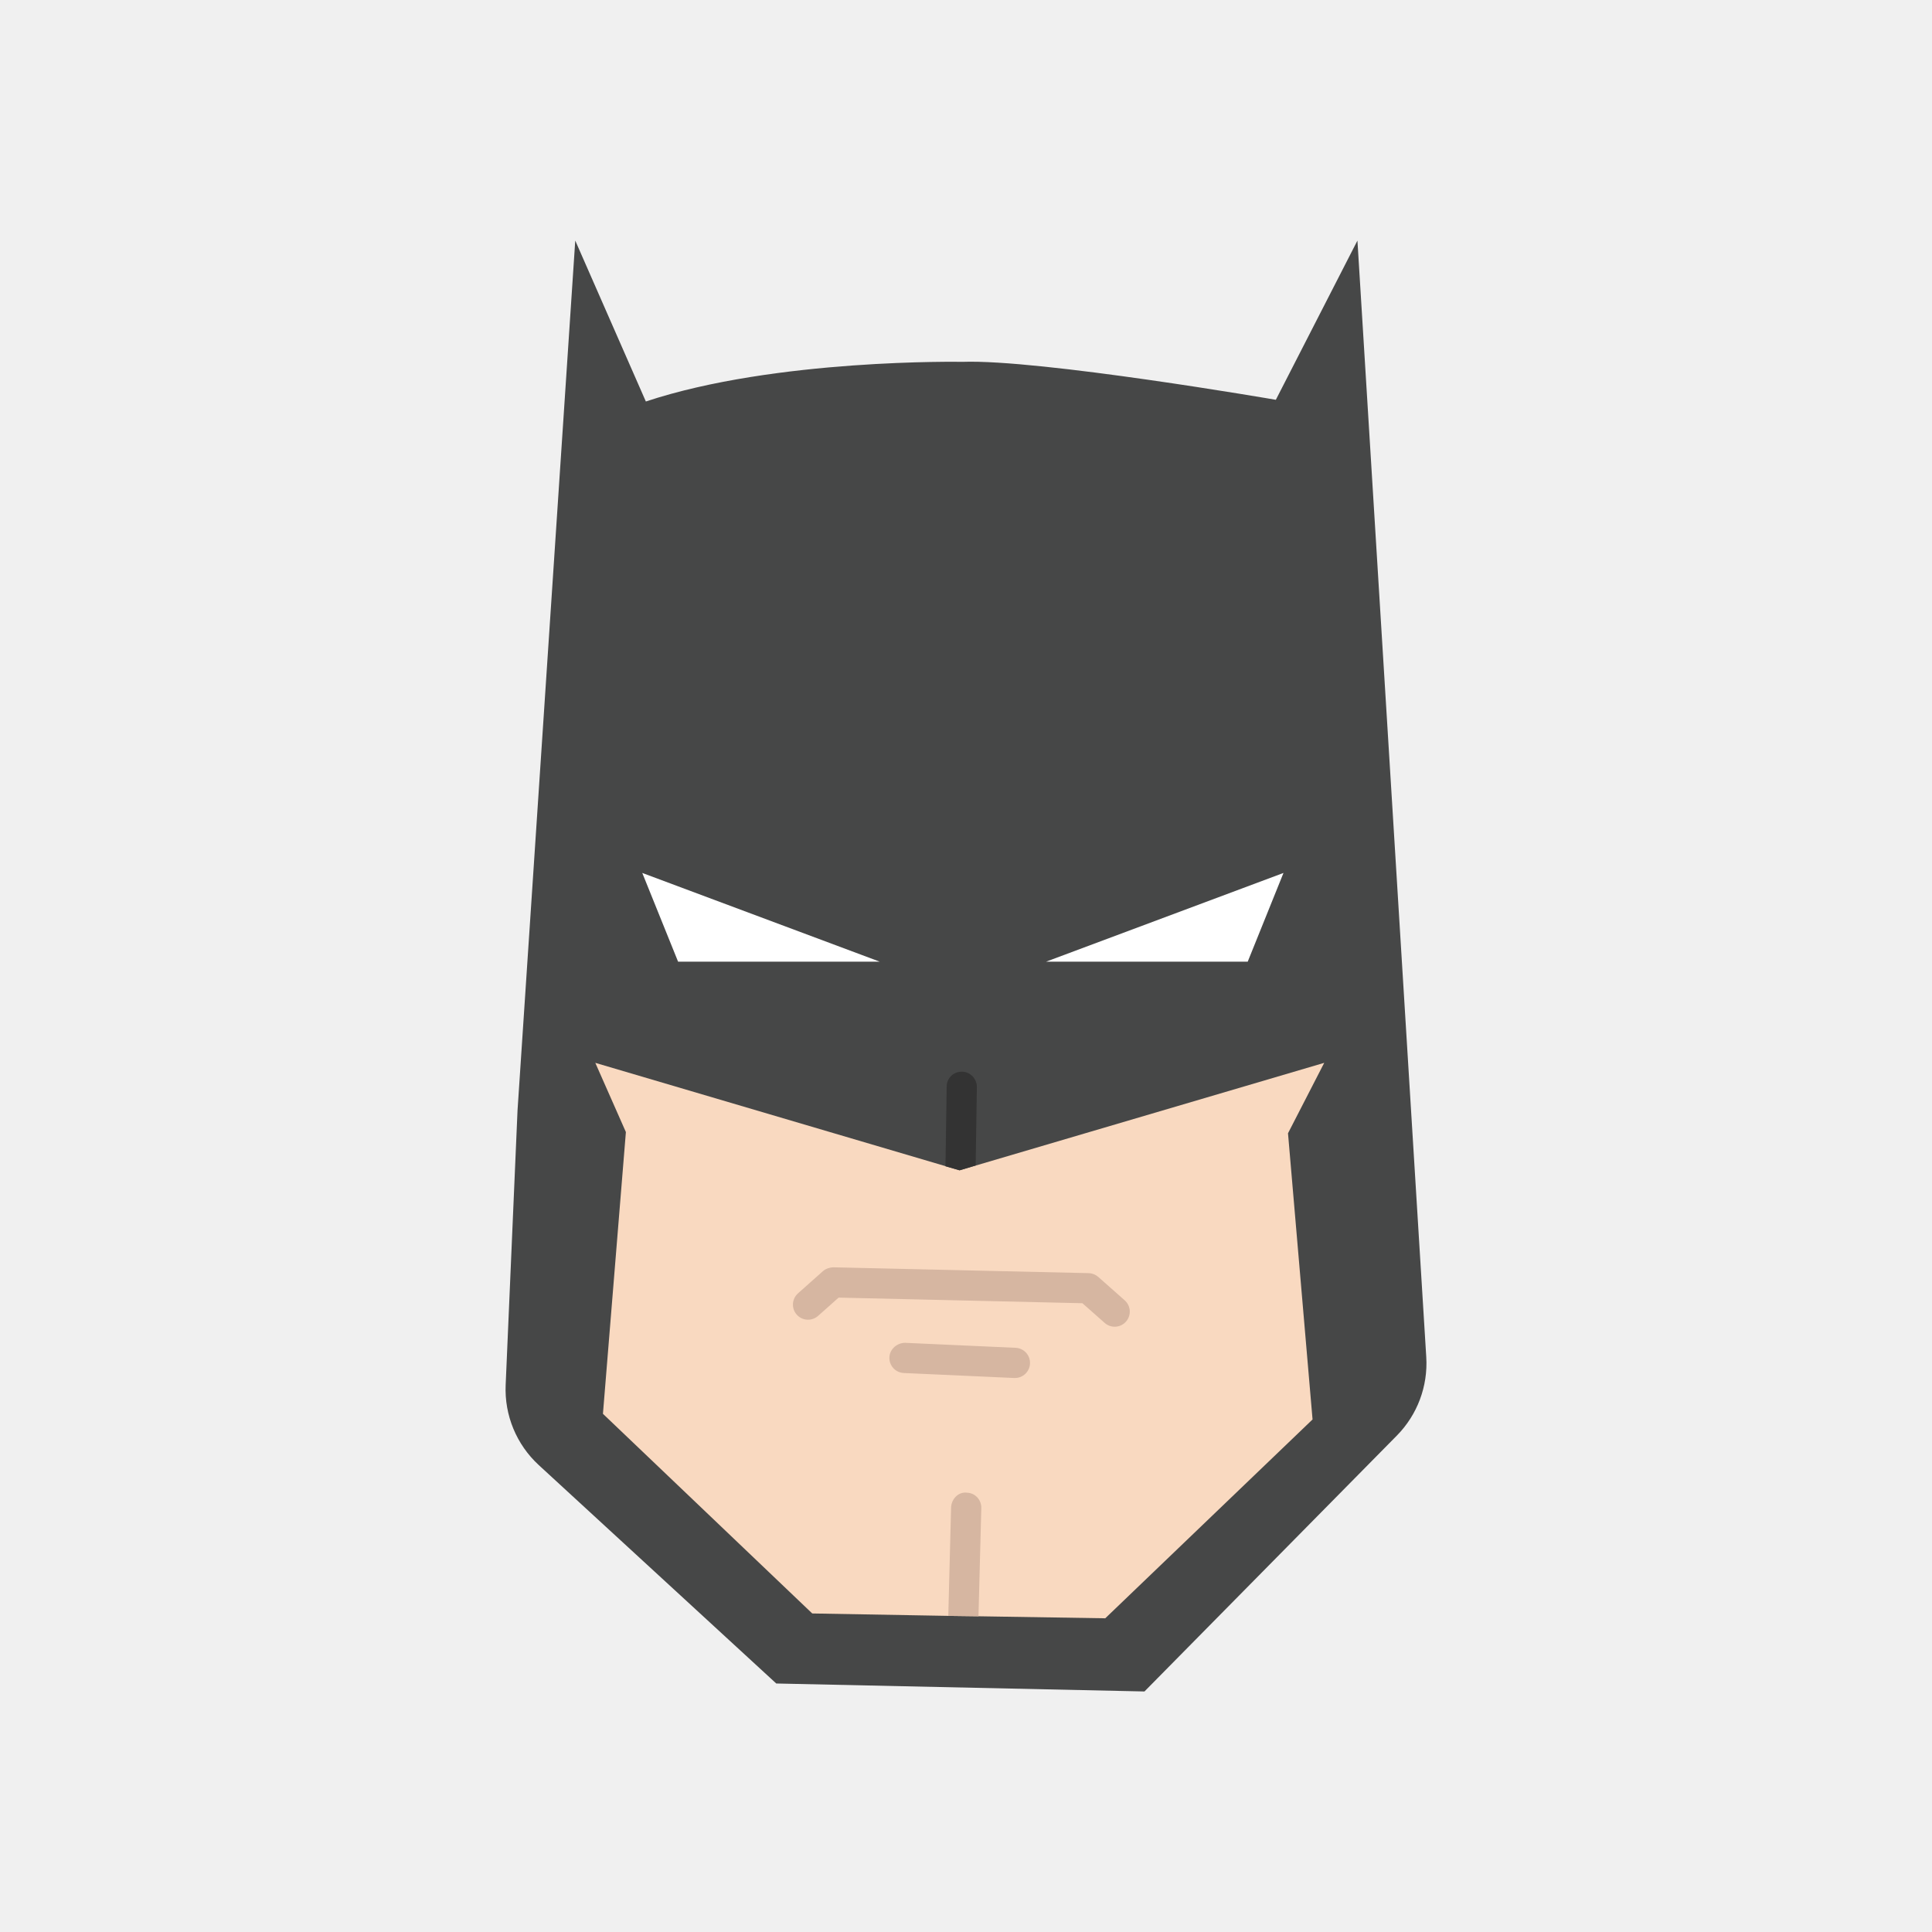
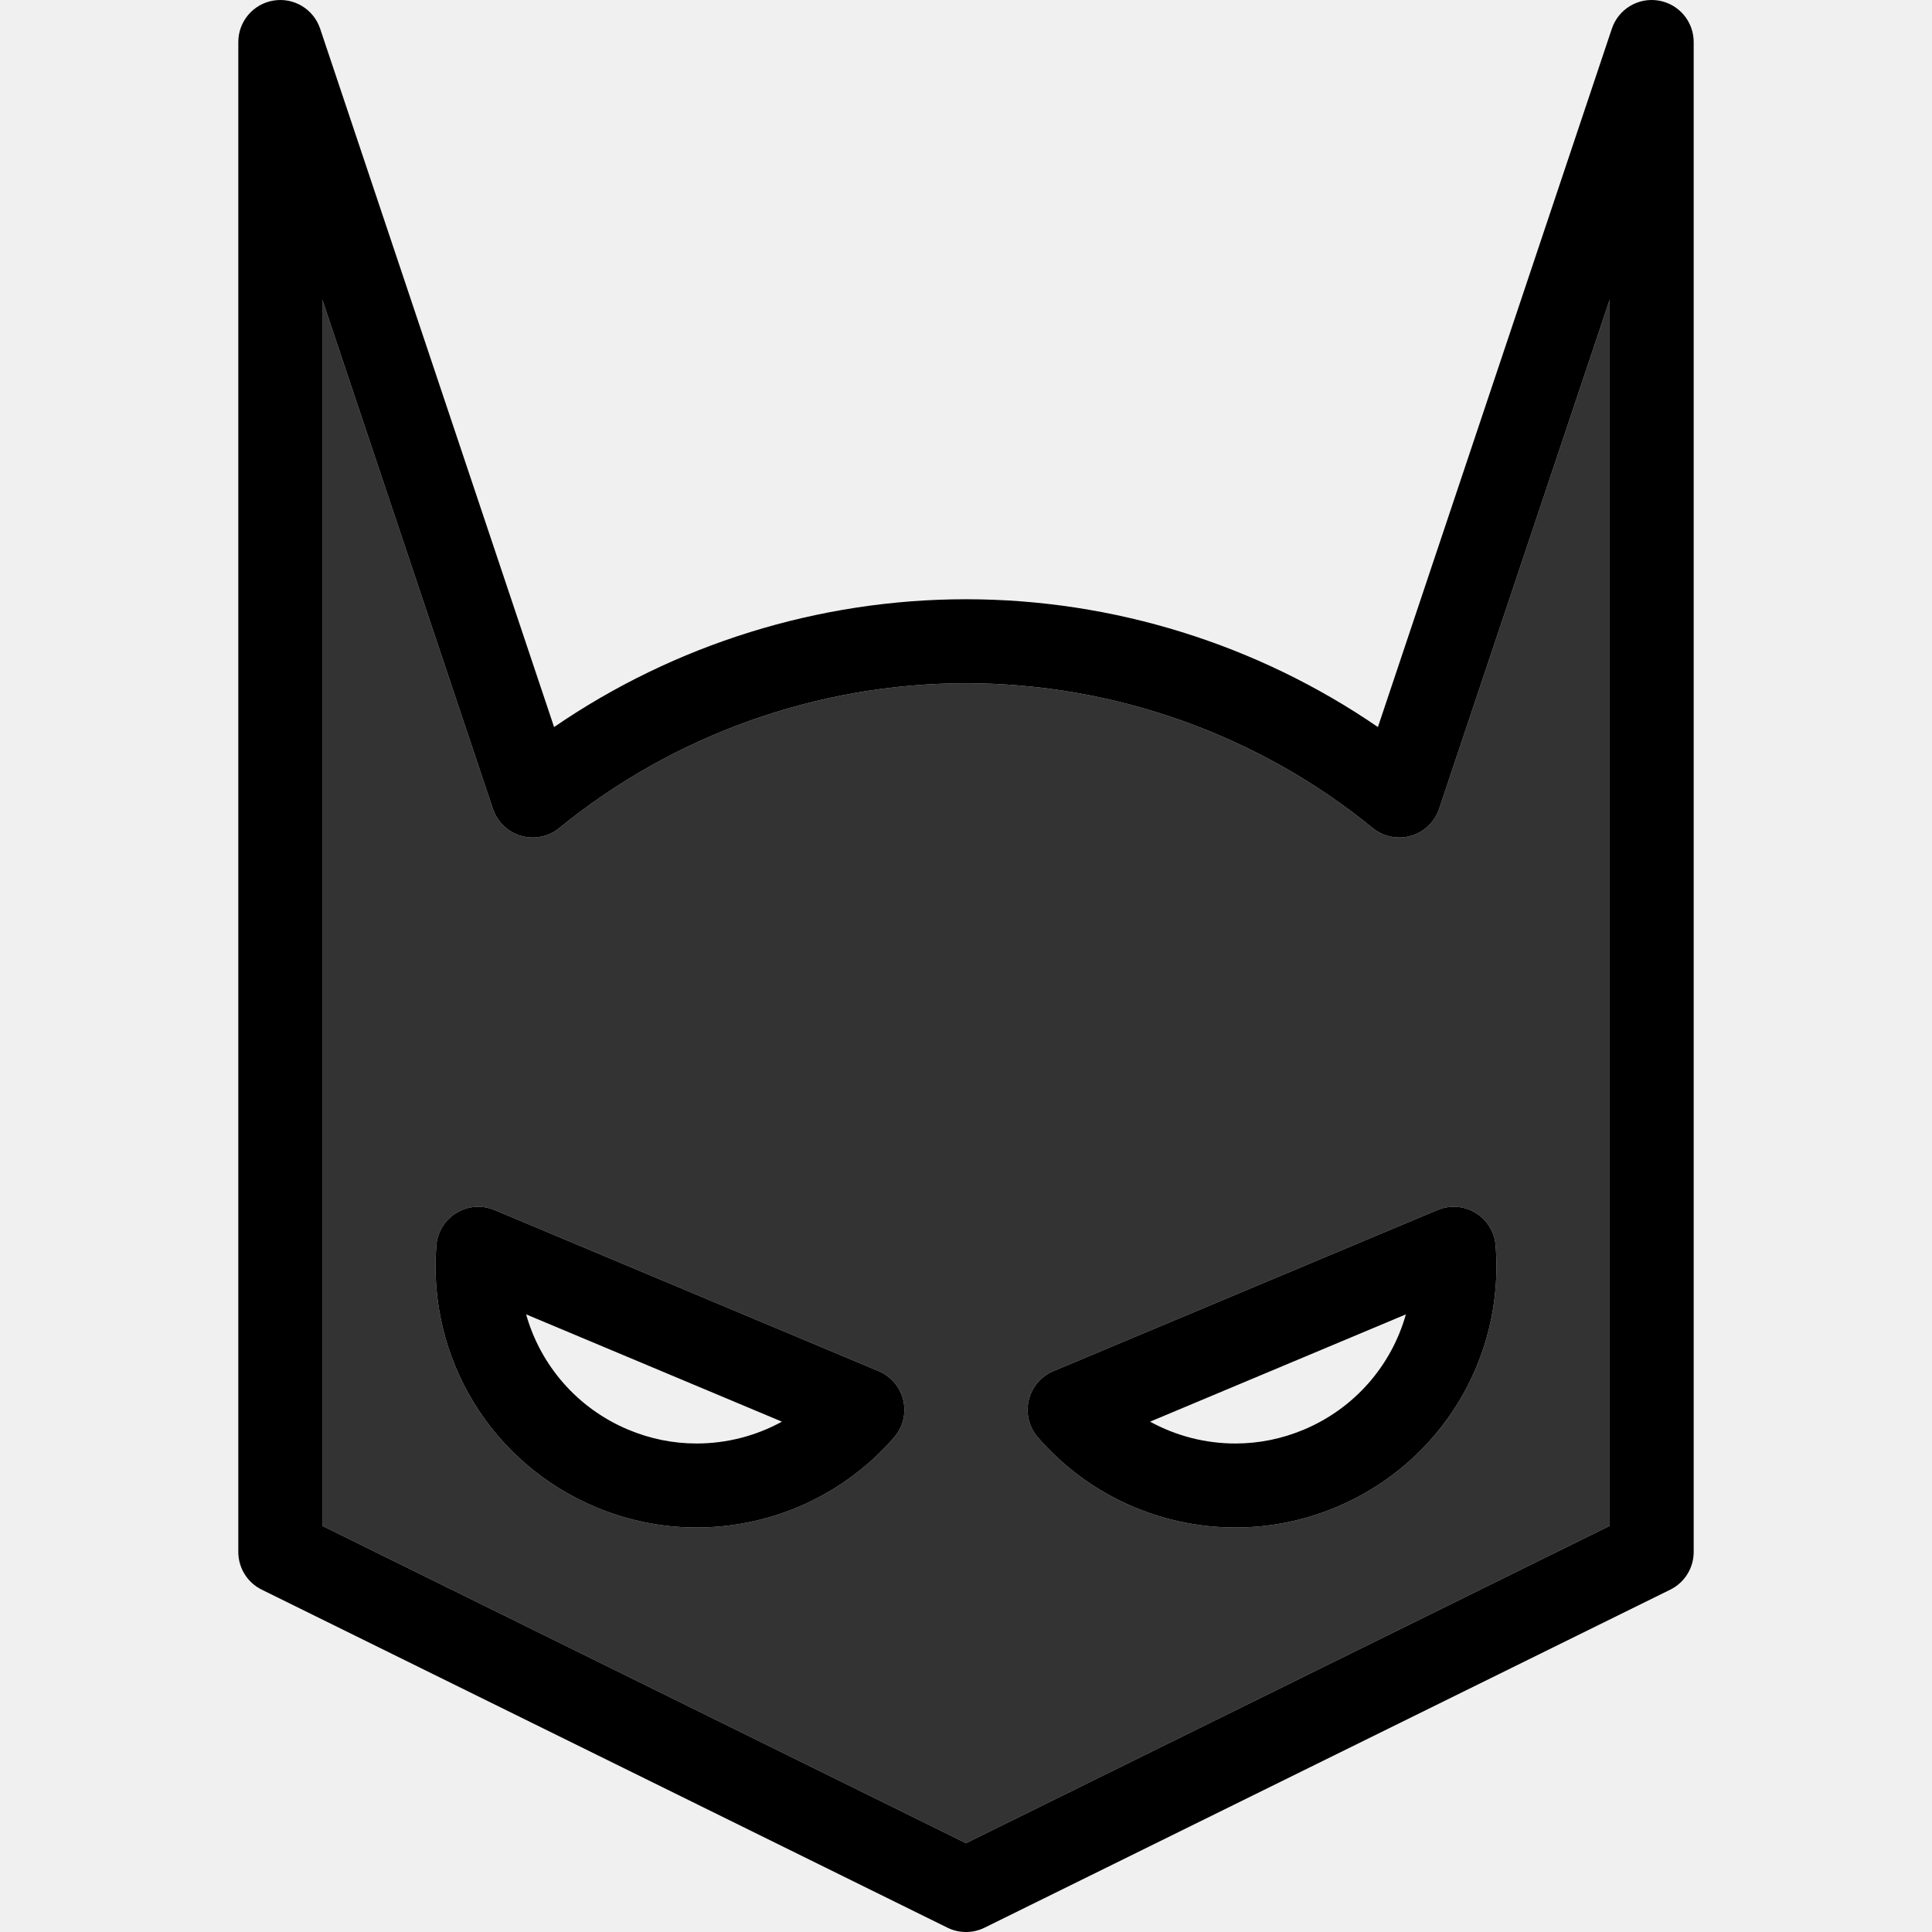
- <svg xmlns="http://www.w3.org/2000/svg" style="enable-background:new 0 0 48 48;" version="1.1" viewBox="0 0 48 48" xml:space="preserve">
-   <g id="Icons">
-     <g>
-       <path d="M23.907,8.99c0,0-4.631-0.088-7.861,0.985l-1.754-3.998l-1.434,21.608l-0.295,6.824    c-0.033,0.753,0.269,1.481,0.823,1.991l5.9,5.426l9.148,0.198l6.27-6.357c0.51-0.517,0.776-1.227,0.731-1.952    l-1.71-27.738l-2.027,3.956C31.697,9.932,25.819,8.919,23.907,8.99z" style="fill:#464747;" />
-       <polygon points="15.957,21.688 21.858,23.893 16.847,23.893   " style="fill:#FFFFFF;" />
-       <polygon points="31.888,21.688 25.988,23.893 30.999,23.893   " style="fill:#FFFFFF;" />
-       <polygon points="32,28.156 32.61,35.266 27.46,40.206 24.31,40.156     23.56,40.146 20.18,40.086 14.98,35.126 15.55,28.126 14.79,26.406 23.84,29.076     32.9,26.406   " style="fill:#F9D9C0;" />
-       <g>
-         <path d="M24.27,27.006l-0.03,1.95l-0.4,0.12l-0.35-0.1l0.03-1.98c0-0.21,0.17-0.37,0.37-0.37     c0,0,0,0,0.01,0C24.1,26.626,24.27,26.796,24.27,27.006z" style="fill:#333333;" />
-       </g>
-       <g>
-         <g>
-           <path d="M27.694,32.962c-0.088,0-0.177-0.031-0.248-0.094l-0.554-0.49l-6.057-0.139      l-0.51,0.454c-0.156,0.137-0.392,0.125-0.53-0.031c-0.138-0.154-0.123-0.392,0.031-0.529l0.62-0.552      c0.071-0.062,0.173-0.094,0.258-0.095l6.342,0.145c0.088,0.002,0.173,0.035,0.24,0.094l0.657,0.581      c0.155,0.138,0.169,0.375,0.032,0.529C27.901,32.919,27.798,32.962,27.694,32.962z" style="fill:#D6B6A1;" />
-         </g>
-         <g>
-           <path d="M25.216,34.236c-0.006,0-0.012,0-0.018,0l-2.744-0.124      c-0.207-0.01-0.367-0.184-0.357-0.392c0.009-0.207,0.197-0.359,0.392-0.358l2.744,0.124      c0.206,0.01,0.367,0.184,0.357,0.392C25.581,34.079,25.415,34.236,25.216,34.236z" style="fill:#D6B6A1;" />
-         </g>
-         <g>
-           <path d="M24.38,37.476l-0.07,2.68l-0.75-0.01l0.07-2.71c0.02-0.21,0.19-0.38,0.4-0.35      C24.24,37.096,24.39,37.276,24.38,37.476z" style="fill:#D6B6A1;" />
-         </g>
-       </g>
-     </g>
+ <svg xmlns="http://www.w3.org/2000/svg" version="1.1" id="Capa_1" x="0px" y="0px" viewBox="0 0 460.001 460.001" style="enable-background:new 0 0 460.001 460.001;" xml:space="preserve">
+   <g>
+     <path style="fill:#333333;" d="M335.94,199.013c-3.154,0.912-6.557,0.217-9.102-1.86c-27.234-22.231-61.625-34.475-96.838-34.475   s-69.604,12.243-96.838,34.475c-2.544,2.077-5.947,2.772-9.102,1.86c-3.155-0.912-5.661-3.316-6.704-6.43L76.74,71.335v291.966   l153.26,75.551l153.26-75.551V71.335l-40.616,121.247C341.602,195.697,339.096,198.101,335.94,199.013z M212.883,342.23   c-11.823,13.639-28.962,21.461-47.024,21.461c-8.263,0-16.344-1.632-24.02-4.851c-24.848-10.421-40.095-35.465-37.941-62.319   c0.257-3.196,2.03-6.075,4.769-7.742c2.738-1.667,6.11-1.92,9.067-0.68l91.46,38.359c2.957,1.24,5.14,3.823,5.87,6.945   C215.794,336.524,214.983,339.807,212.883,342.23z M351.333,288.779c2.739,1.667,4.512,4.546,4.769,7.742   c2.154,26.854-13.093,51.897-37.941,62.319c-7.675,3.219-15.756,4.851-24.02,4.851c-18.062,0-35.201-7.822-47.024-21.461   c-2.1-2.423-2.911-5.706-2.181-8.827c0.73-3.122,2.913-5.705,5.87-6.945l91.46-38.359   C345.223,286.859,348.594,287.111,351.333,288.779z" />
+     <path d="M394.87,0.131c-4.841-0.789-9.535,2.045-11.091,6.693l-55.704,166.286c-28.719-19.709-63.039-30.432-98.075-30.432   s-69.355,10.724-98.075,30.432L76.222,6.825c-1.557-4.648-6.251-7.482-11.091-6.693c-4.837,0.789-8.391,4.968-8.391,9.87v359.52   c0,3.808,2.163,7.286,5.579,8.969l163.26,80.48c1.394,0.687,2.908,1.031,4.421,1.031s3.028-0.344,4.421-1.031l163.26-80.48   c3.416-1.684,5.579-5.161,5.579-8.969V10.001C403.261,5.099,399.708,0.92,394.87,0.131z M383.261,363.301l-153.26,75.551   L76.74,363.301V71.335l40.616,121.247c1.043,3.114,3.549,5.518,6.704,6.43c3.155,0.913,6.558,0.217,9.102-1.86   c27.234-22.231,61.625-34.475,96.838-34.475s69.604,12.243,96.838,34.475c2.545,2.077,5.947,2.771,9.102,1.86   c3.155-0.912,5.661-3.316,6.704-6.43l40.616-121.247V363.301z" />
+     <path d="M209.195,326.458l-91.46-38.359c-2.957-1.241-6.329-0.987-9.067,0.68c-2.739,1.667-4.512,4.546-4.769,7.742   c-2.154,26.854,13.093,51.897,37.941,62.319c7.675,3.219,15.756,4.851,24.02,4.851c18.062,0,35.201-7.822,47.024-21.461   c2.1-2.423,2.911-5.706,2.181-8.827C214.334,330.281,212.151,327.698,209.195,326.458z M149.575,340.396   c-12.136-5.09-20.896-15.321-24.306-27.45l60.906,25.544c-6.155,3.375-13.127,5.2-20.315,5.2   C160.267,343.691,154.788,342.582,149.575,340.396z" />
+     <path d="M250.806,326.458c-2.957,1.24-5.14,3.823-5.87,6.945c-0.73,3.122,0.081,6.405,2.181,8.827   c11.823,13.639,28.962,21.461,47.024,21.461c8.263,0,16.344-1.632,24.02-4.851c24.848-10.421,40.095-35.465,37.941-62.319   c-0.257-3.196-2.03-6.075-4.769-7.742c-2.739-1.667-6.111-1.92-9.067-0.68L250.806,326.458z M294.142,343.691   c-7.188,0-14.16-1.825-20.315-5.2l60.906-25.544c-3.41,12.128-12.17,22.36-24.306,27.45   C305.213,342.582,299.734,343.691,294.142,343.691z" />
  </g>
+   <g>
+ </g>
+   <g>
+ </g>
+   <g>
+ </g>
+   <g>
+ </g>
+   <g>
+ </g>
+   <g>
+ </g>
+   <g>
+ </g>
+   <g>
+ </g>
+   <g>
+ </g>
+   <g>
+ </g>
+   <g>
+ </g>
+   <g>
+ </g>
+   <g>
+ </g>
+   <g>
+ </g>
+   <g>
+ </g>
</svg>
